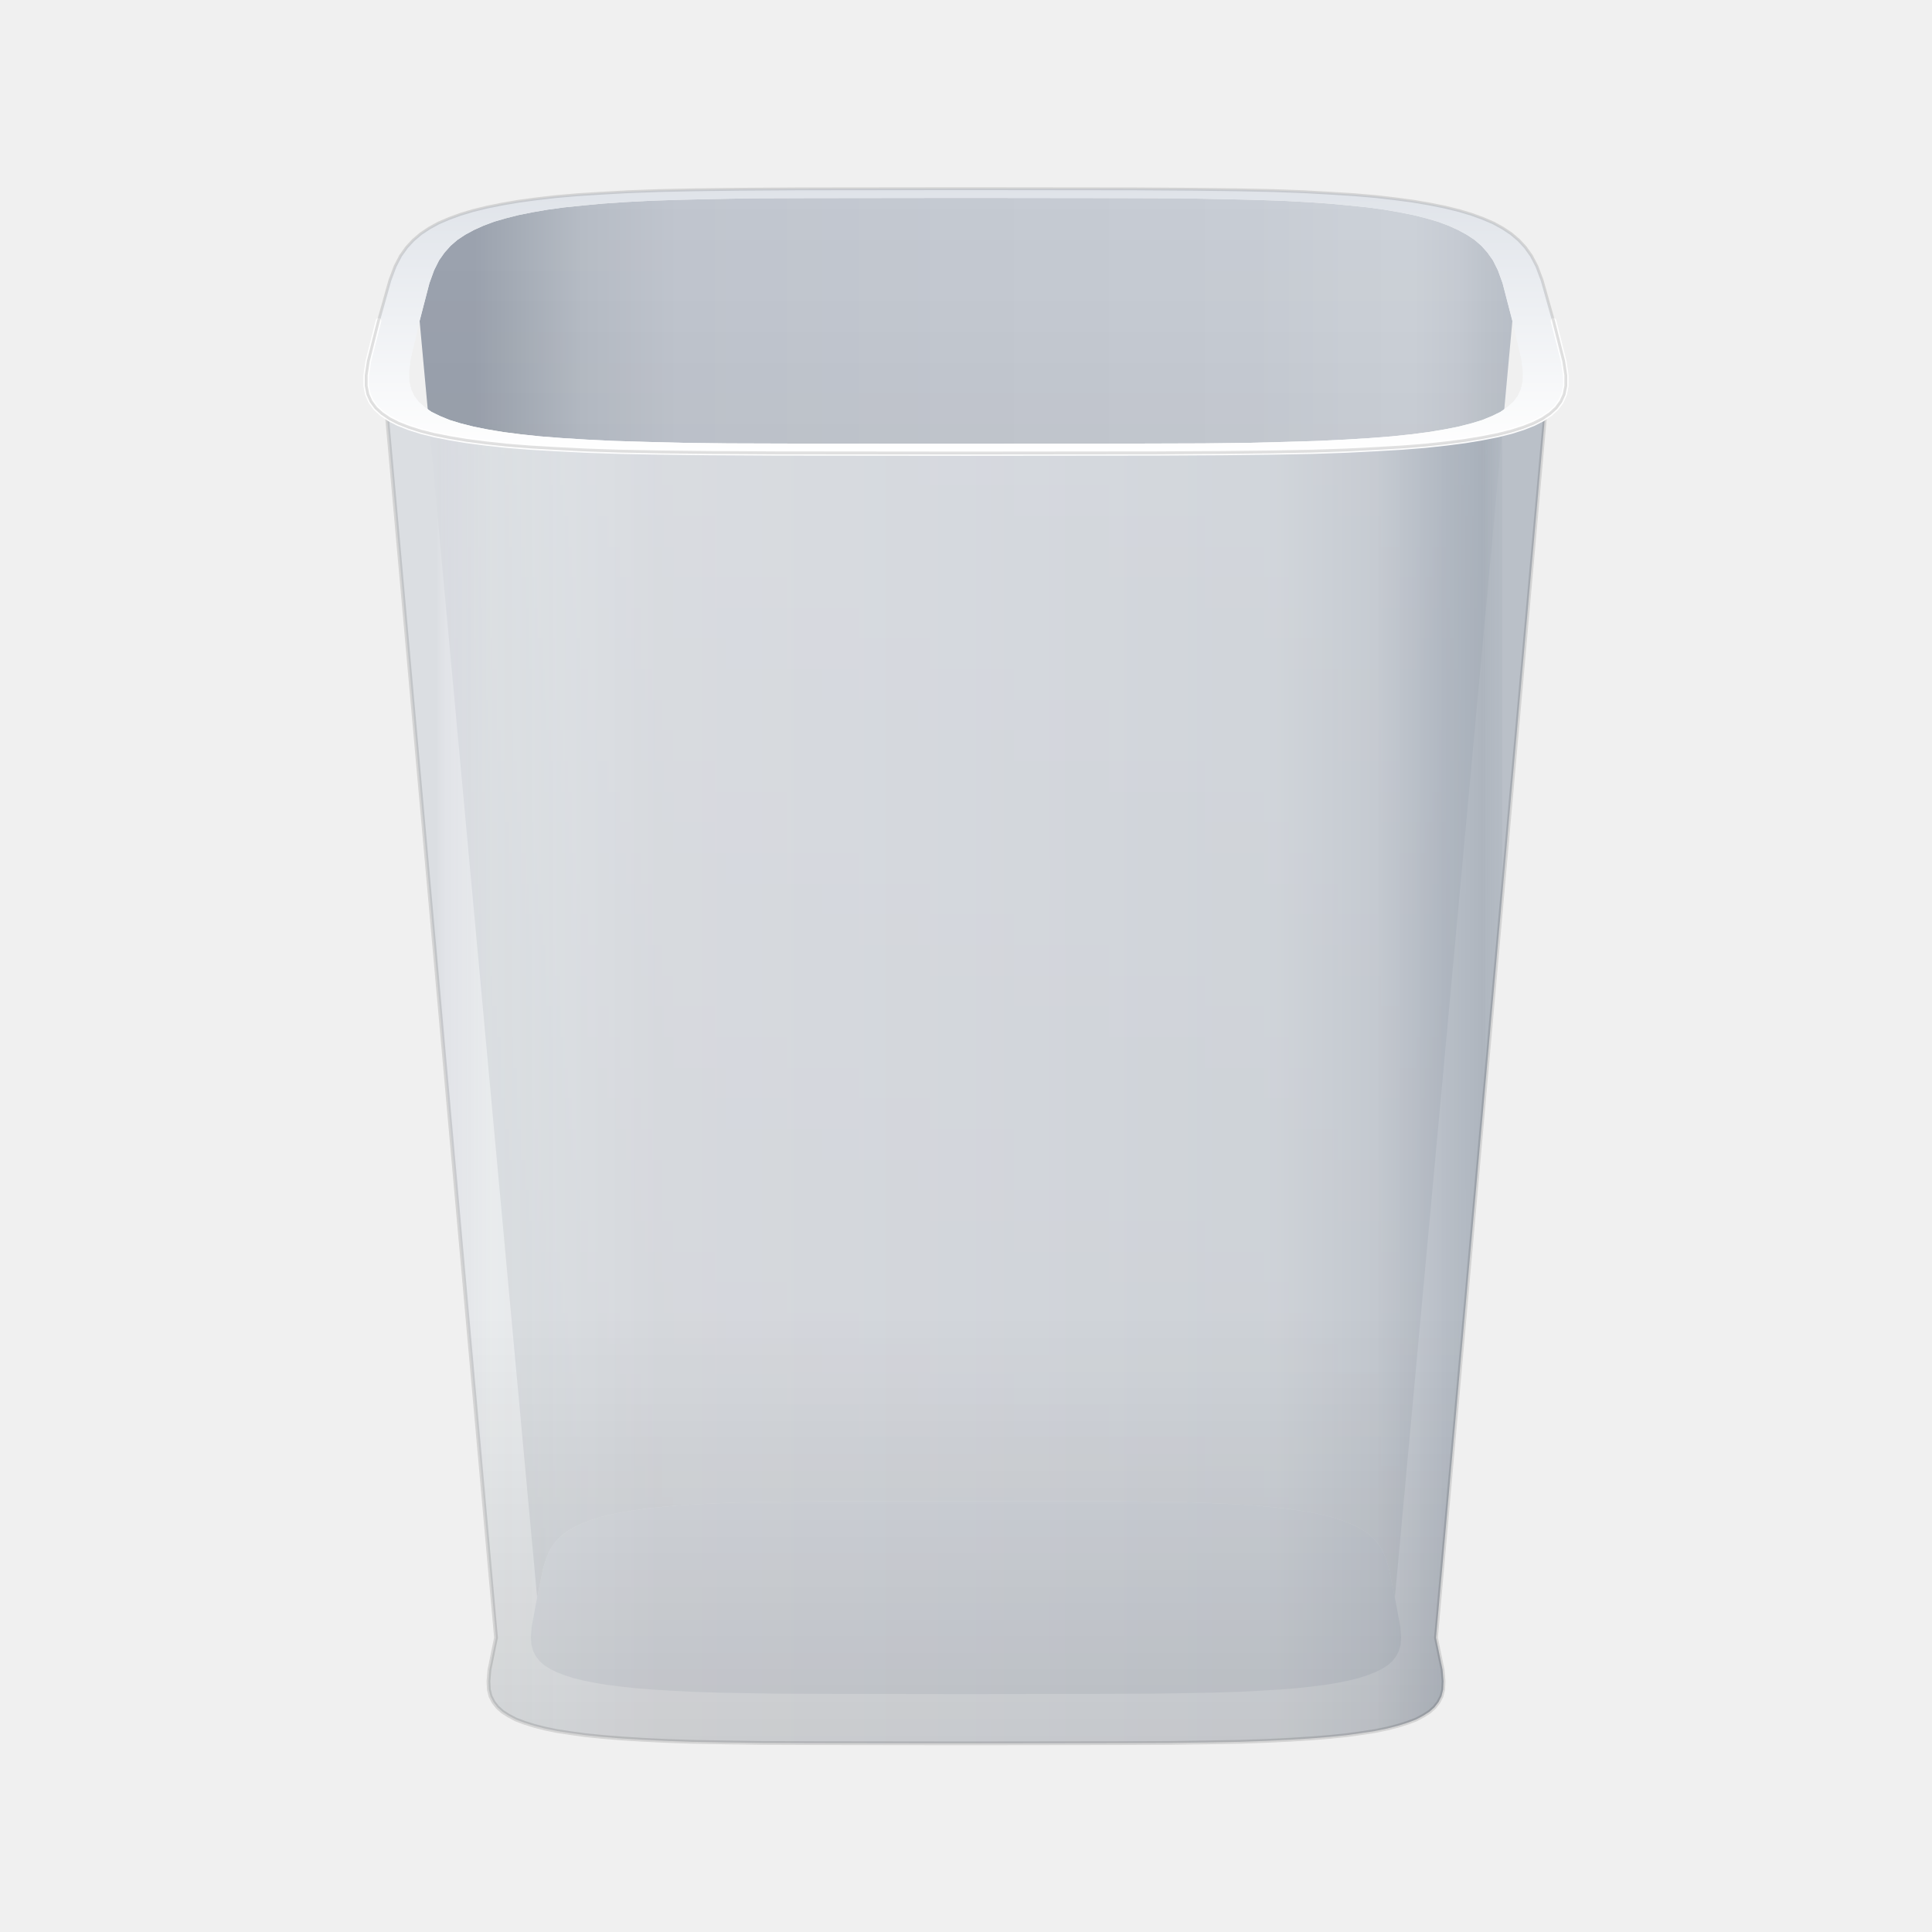
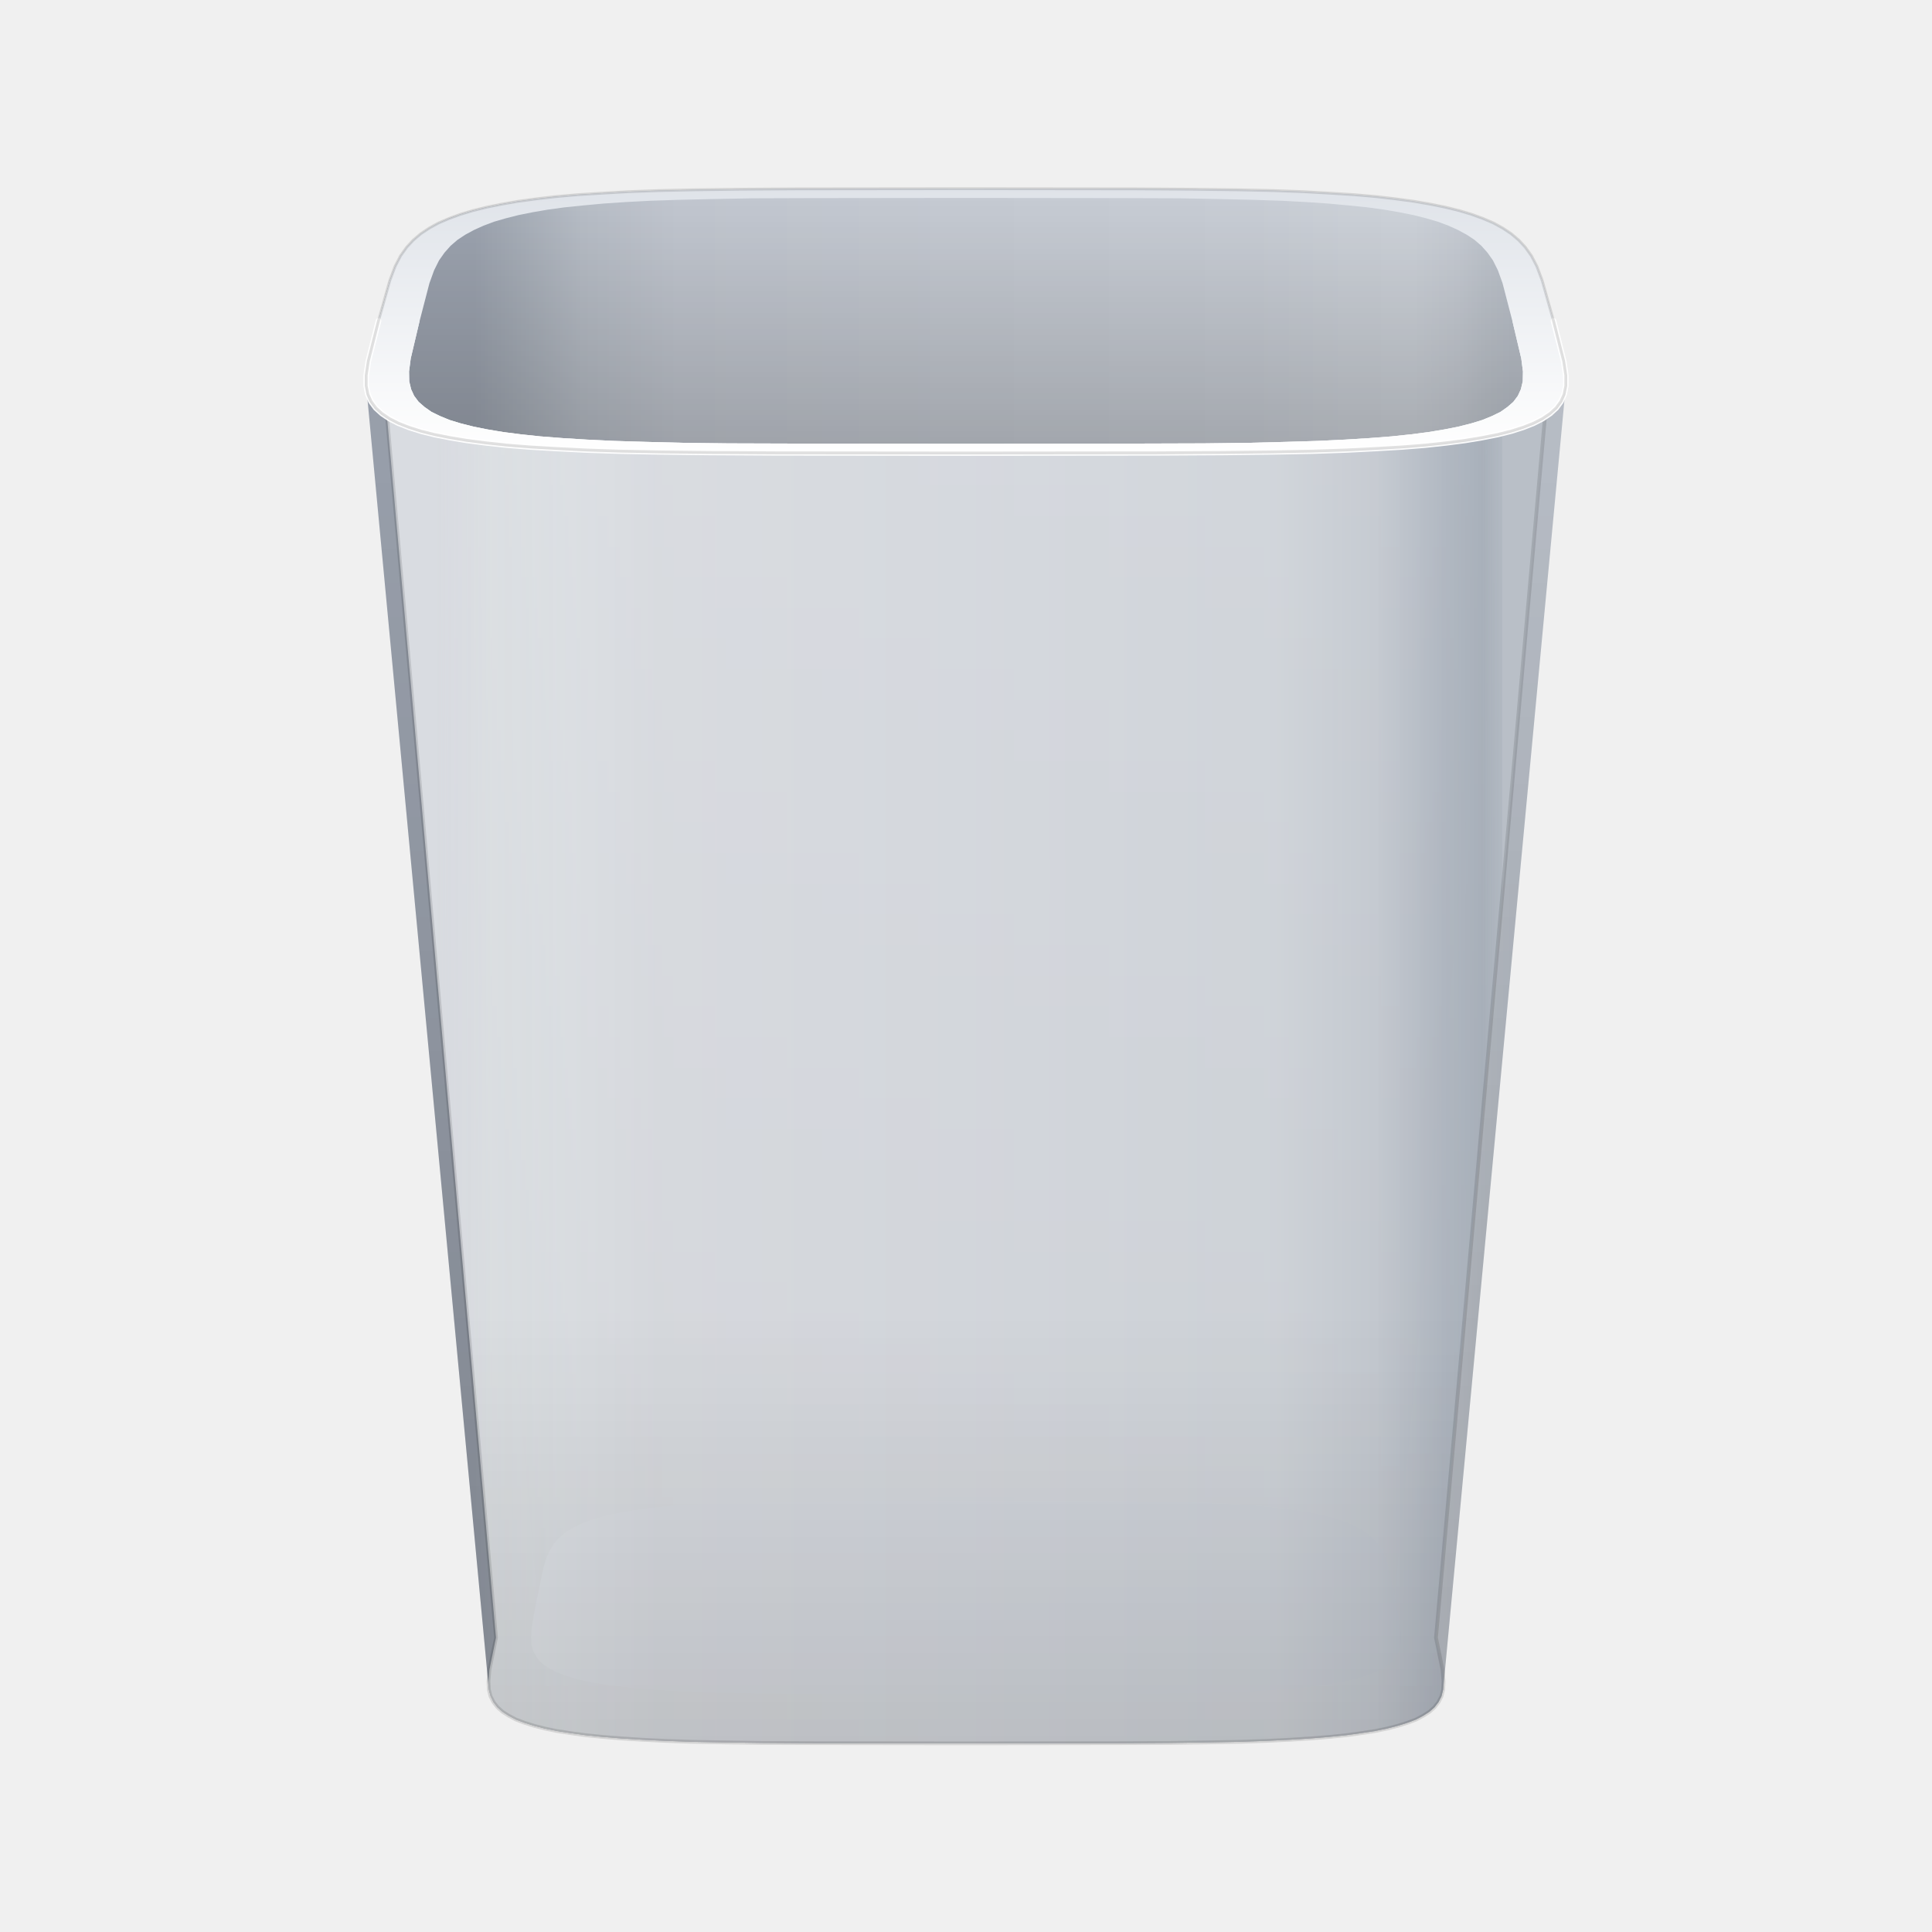
<svg xmlns="http://www.w3.org/2000/svg" viewBox="0 0 1024 1024" width="1024" height="1024">
  <defs>
    <linearGradient id="inner" gradientUnits="userSpaceOnUse" x1="222.4" y1="0" x2="801.6" y2="0">
      <stop offset="0" stop-color="#9ca3af" stop-opacity="1.000" />
      <stop offset="0.023" stop-color="#9ca3af" stop-opacity="1.000" />
      <stop offset="0.05" stop-color="#9ca3af" stop-opacity="1.000" />
      <stop offset="0.091" stop-color="#a7aeb8" stop-opacity="1.000" />
      <stop offset="0.149" stop-color="#b7bdc6" stop-opacity="1.000" />
      <stop offset="0.237" stop-color="#c1c6cf" stop-opacity="1.000" />
      <stop offset="0.5" stop-color="#c5cad2" stop-opacity="1.000" />
      <stop offset="0.762" stop-color="#c8cdd5" stop-opacity="1.000" />
      <stop offset="0.851" stop-color="#ccd1d8" stop-opacity="1.000" />
      <stop offset="0.909" stop-color="#cdd2d9" stop-opacity="1.000" />
      <stop offset="0.95" stop-color="#c7ccd4" stop-opacity="1.000" />
      <stop offset="0.977" stop-color="#bfc5cd" stop-opacity="1.000" />
      <stop offset="1" stop-color="#bbc1ca" stop-opacity="1.000" />
    </linearGradient>
    <linearGradient id="deep" x1="0" y1="0" x2="0" y2="1">
      <stop offset="0" stop-color="#000000" stop-opacity="0" />
      <stop offset="1" stop-color="#000000" stop-opacity="0.18" />
    </linearGradient>
    <linearGradient id="rim" gradientUnits="userSpaceOnUse" x1="0" y1="100.0" x2="0" y2="240.1">
      <stop offset="0" stop-color="#dfe3e9" />
      <stop offset="1" stop-color="#ffffff" />
    </linearGradient>
    <linearGradient id="wall" gradientUnits="userSpaceOnUse" x1="226.5" y1="0" x2="797.5" y2="0">
      <stop offset="0.009" stop-color="#dadee2" stop-opacity="0.984" />
      <stop offset="0.002" stop-color="#dcdfe3" stop-opacity="0.951" />
      <stop offset="0.02" stop-color="#e1e3e8" stop-opacity="0.894" />
      <stop offset="0.058" stop-color="#e7eaec" stop-opacity="0.853" />
      <stop offset="0.118" stop-color="#e5e8eb" stop-opacity="0.841" />
      <stop offset="0.213" stop-color="#dfe1e5" stop-opacity="0.840" />
      <stop offset="0.5" stop-color="#dadde2" stop-opacity="0.840" />
      <stop offset="0.787" stop-color="#d4d8dd" stop-opacity="0.840" />
      <stop offset="0.882" stop-color="#c6cbd2" stop-opacity="0.841" />
      <stop offset="0.942" stop-color="#afb6c0" stop-opacity="0.853" />
      <stop offset="0.98" stop-color="#a7afb9" stop-opacity="0.894" />
      <stop offset="0.998" stop-color="#b2b9c2" stop-opacity="0.951" />
      <stop offset="0.991" stop-color="#b9bfc7" stop-opacity="0.984" />
    </linearGradient>
    <linearGradient id="foot" x1="0" y1="0" x2="0" y2="1">
      <stop offset="0.7" stop-color="#000000" stop-opacity="0" />
      <stop offset="1" stop-color="#000000" stop-opacity="0.1" />
    </linearGradient>
    <clipPath id="wallclip">
      <path d="M200.6,170.1 L195.2,191.5 L194.1,199.0 L194.1,204.5 L195.0,209.0 L196.7,212.8 L199.2,216.2 L202.5,219.2 L206.5,221.9 L211.2,224.3 L216.8,226.5 L223.1,228.5 L230.3,230.3 L238.4,231.9 L247.4,233.4 L257.5,234.7 L268.6,235.9 L281.1,236.9 L295.0,237.7 L310.7,238.5 L328.7,239.1 L349.9,239.5 L375.8,239.8 L411.2,240.0 L512.0,240.1 L612.8,240.0 L648.2,239.8 L674.1,239.5 L695.3,239.1 L713.3,238.5 L729.0,237.7 L742.9,236.9 L755.4,235.9 L766.5,234.7 L776.6,233.4 L785.6,231.9 L793.7,230.3 L800.9,228.5 L807.2,226.5 L812.8,224.3 L817.5,221.9 L821.5,219.2 L824.8,216.2 L827.3,212.8 L829.0,209.0 L829.9,204.5 L829.9,199.0 L828.8,191.5 L823.4,170.1 L761.1,868.0 L764.6,885.1 L765.1,891.1 L764.9,895.5 L764.0,899.1 L762.4,902.2 L760.3,904.9 L757.6,907.3 L754.3,909.4 L750.5,911.4 L746.0,913.1 L740.9,914.7 L735.1,916.2 L728.7,917.5 L721.5,918.6 L713.5,919.7 L704.6,920.6 L694.7,921.4 L683.7,922.1 L671.2,922.7 L657.0,923.2 L640.2,923.5 L619.7,923.8 L591.8,923.9 L512.0,924.0 L432.2,923.9 L404.3,923.8 L383.8,923.5 L367.0,923.2 L352.8,922.7 L340.3,922.1 L329.3,921.4 L319.4,920.6 L310.5,919.7 L302.5,918.6 L295.3,917.5 L288.9,916.2 L283.1,914.7 L278.0,913.1 L273.5,911.4 L269.7,909.4 L266.4,907.3 L263.7,904.9 L261.6,902.2 L260.0,899.1 L259.1,895.5 L258.9,891.1 L259.4,885.1 L262.9,868.0 Z" />
    </clipPath>
  </defs>
+   <path d="M194.1,199.0 L195.2,191.5 L200.6,170.1 L206.6,148.7 L209.4,141.2 L212.3,135.6 L215.5,131.1 L219.0,127.3 L223.0,123.9 L227.5,120.9 L232.4,118.2 L237.9,115.8 L244.0,113.6 L250.7,111.6 L258.0,109.8 L265.9,108.2 L274.6,106.7 L284.2,105.4 L294.6,104.2 L306.1,103.2 L318.8,102.4 L333.0,101.6 L349.2,101.0 L368.1,100.6 L391.2,100.3 L422.6,100.1 L512.0,100.0 L601.4,100.1 L632.8,100.3 L655.9,100.6 L674.8,101.0 L691.0,101.6 L705.2,102.4 L717.9,103.2 L729.4,104.2 L739.8,105.4 L749.4,106.7 L758.1,108.2 L766.0,109.8 L773.3,111.6 L780.0,113.6 L786.0,115.8 L791.5,118.2 L796.5,120.9 L801.0,123.9 L805.0,127.3 L808.5,131.1 L811.7,135.6 L814.6,141.2 L817.4,148.7 L823.4,170.1 L828.8,191.5 L829.9,199.0 L829.9,204.5 L764.9,895.5 L764.0,899.1 L762.4,902.2 L760.3,904.9 L757.6,907.3 L754.3,909.4 L750.5,911.4 L746.0,913.1 L740.9,914.7 L735.1,916.2 L728.7,917.5 L721.5,918.6 L713.5,919.7 L704.6,920.6 L694.7,921.4 L683.7,922.1 L671.2,922.7 L657.0,923.2 L640.2,923.5 L619.7,923.8 L591.8,924.0 L512.0,924.0 L432.2,924.0 L404.3,923.8 L383.8,923.5 L367.0,923.2 L352.8,922.7 L340.3,922.1 L329.3,921.4 L319.4,920.6 L310.5,919.7 L302.5,918.6 L295.3,917.5 L288.9,916.2 L283.1,914.7 L278.0,913.1 L273.5,911.4 L269.7,909.4 L266.4,907.3 L263.7,904.9 L261.6,902.2 L260.1,899.1 L259.1,895.5 L194.1,204.5 Z" fill="url(#inner)" />
+   <path d="M194.1,199.0 L195.2,191.5 L200.6,170.1 L206.6,148.7 L209.4,141.2 L212.3,135.6 L215.5,131.1 L219.0,127.3 L223.0,123.9 L227.5,120.9 L232.4,118.2 L237.9,115.8 L244.0,113.6 L250.7,111.6 L258.0,109.8 L265.9,108.2 L274.6,106.7 L284.2,105.4 L294.6,104.2 L306.1,103.2 L318.8,102.4 L333.0,101.6 L349.2,101.0 L368.1,100.6 L391.2,100.3 L422.6,100.1 L512.0,100.0 L601.4,100.1 L632.8,100.3 L655.9,100.6 L674.8,101.0 L691.0,101.6 L705.2,102.4 L717.9,103.2 L729.4,104.2 L739.8,105.4 L749.4,106.7 L758.1,108.2 L766.0,109.8 L773.3,111.6 L780.0,113.6 L786.0,115.8 L791.5,118.2 L796.5,120.9 L801.0,123.9 L805.0,127.3 L808.5,131.1 L811.7,135.6 L814.6,141.2 L817.4,148.7 L823.4,170.1 L828.8,191.5 L829.9,199.0 L829.9,204.5 L764.9,895.5 L764.0,899.1 L762.4,902.2 L760.3,904.9 L757.6,907.3 L754.3,909.4 L750.5,911.4 L746.0,913.1 L740.9,914.7 L735.1,916.2 L728.7,917.5 L721.5,918.6 L713.5,919.7 L704.6,920.6 L694.7,921.4 L683.7,922.1 L671.2,922.7 L657.0,923.2 L640.2,923.5 L619.7,923.8 L591.8,924.0 L512.0,924.0 L432.2,924.0 L404.3,923.8 L383.8,923.5 L367.0,923.2 L352.8,922.7 L340.3,922.1 L329.3,921.4 L319.4,920.6 L310.5,919.7 L302.5,918.6 L295.3,917.5 L288.9,916.2 L283.1,914.7 L278.0,913.1 L273.5,911.4 L269.7,909.4 L266.4,907.3 L263.7,904.9 L261.6,902.2 L260.1,899.1 L259.1,895.5 L194.1,204.5 Z" fill="url(#deep)" />
  <path d="M739.3,846.7 L736.1,831.1 L734.4,825.6 L732.6,821.6 L730.5,818.3 L728.1,815.5 L725.3,813.0 L722.2,810.8 L718.6,808.9 L714.7,807.1 L710.3,805.5 L705.5,804.0 L700.2,802.7 L694.3,801.5 L688.0,800.5 L681.0,799.5 L673.3,798.7 L664.8,797.9 L655.4,797.3 L644.9,796.8 L632.9,796.3 L618.9,796.0 L601.7,795.8 L578.4,795.6 L512.0,795.6 L445.6,795.6 L422.3,795.8 L405.1,796.0 L391.1,796.3 L379.1,796.8 L368.6,797.3 L359.2,797.9 L350.7,798.7 L343.0,799.5 L336.0,800.5 L329.7,801.5 L323.8,802.7 L318.5,804.0 L313.7,805.5 L309.3,807.1 L305.4,808.9 L301.8,810.8 L298.7,813.0 L295.9,815.5 L293.5,818.3 L291.4,821.6 L289.6,825.6 L287.9,831.1 L284.7,846.7 L281.8,862.3 L281.4,867.8 L281.7,871.8 L282.6,875.1 L284.1,877.9 L286.0,880.4 L288.5,882.6 L291.5,884.5 L295.1,886.3 L299.2,887.9 L303.8,889.4 L309.1,890.7 L315.0,891.9 L321.5,893.0 L328.8,893.9 L336.9,894.8 L345.9,895.5 L355.9,896.1 L367.3,896.7 L380.2,897.1 L395.4,897.4 L414.1,897.7 L439.5,897.8 L512.0,897.9 L584.5,897.8 L609.9,897.7 L628.6,897.4 L643.8,897.1 L656.7,896.7 L668.1,896.1 L678.1,895.5 L687.1,894.8 L695.2,893.9 L702.5,893.0 L709.0,891.9 L714.9,890.7 L720.2,889.4 L724.8,887.9 L728.9,886.3 L732.5,884.5 L735.5,882.6 L738.0,880.4 L739.9,877.9 L741.4,875.1 L742.3,871.8 L742.6,867.8 L742.2,862.3 Z" fill="#a3aab6" />
  <path d="M222.4,170.1 L227.6,150.1 L230.1,143.2 L232.7,138.0 L235.6,133.9 L238.8,130.3 L242.5,127.1 L246.6,124.4 L251.2,121.9 L256.3,119.6 L261.9,117.5 L268.1,115.7 L274.8,114.0 L282.3,112.5 L290.4,111.1 L299.2,109.9 L309.0,108.9 L319.7,107.9 L331.5,107.1 L344.8,106.4 L359.9,105.9 L377.6,105.5 L399.1,105.1 L428.4,105.0 L512.0,104.9 L595.6,105.0 L624.9,105.1 L646.4,105.5 L664.1,105.9 L679.2,106.4 L692.5,107.1 L704.3,107.9 L715.0,108.9 L724.8,109.9 L733.6,111.1 L741.7,112.5 L749.2,114.0 L755.9,115.7 L762.1,117.5 L767.7,119.6 L772.8,121.9 L777.4,124.4 L781.5,127.1 L785.2,130.3 L788.4,133.9 L791.3,138.0 L793.9,143.2 L796.4,150.1 L801.6,170.1 L739.3,846.7 L736.1,831.1 L734.4,825.6 L732.6,821.6 L730.5,818.3 L728.1,815.5 L725.3,813.0 L722.2,810.8 L718.6,808.9 L714.7,807.1 L710.3,805.5 L705.5,804.0 L700.2,802.7 L694.3,801.5 L688.0,800.5 L681.0,799.5 L673.3,798.7 L664.8,797.9 L655.4,797.3 L644.9,796.8 L632.9,796.3 L618.9,796.0 L601.7,795.8 L578.4,795.6 L512.0,795.6 L445.6,795.6 L422.3,795.8 L405.1,796.0 L391.1,796.3 L379.1,796.8 L368.6,797.3 L359.2,797.9 L350.7,798.7 L343.0,799.5 L336.0,800.5 L329.7,801.5 L323.8,802.7 L318.5,804.0 L313.7,805.5 L309.3,807.1 L305.4,808.9 L301.8,810.8 L298.7,813.0 L295.9,815.5 L293.5,818.3 L291.4,821.6 L289.6,825.6 L287.9,831.1 L284.7,846.7 Z" fill="url(#inner)" />
  <path d="M222.4,170.1 L227.6,150.1 L230.1,143.2 L232.7,138.0 L235.6,133.9 L238.8,130.3 L242.5,127.1 L246.6,124.4 L251.2,121.9 L256.3,119.6 L261.9,117.5 L268.1,115.7 L274.8,114.0 L282.3,112.5 L290.4,111.1 L299.2,109.9 L309.0,108.9 L319.7,107.9 L331.5,107.1 L344.8,106.4 L359.9,105.9 L377.6,105.5 L399.1,105.1 L428.4,105.0 L512.0,104.9 L595.6,105.0 L624.9,105.1 L646.4,105.5 L664.1,105.9 L679.2,106.4 L692.5,107.1 L704.3,107.9 L715.0,108.9 L724.8,109.9 L733.6,111.1 L741.7,112.5 L749.2,114.0 L755.9,115.7 L762.1,117.5 L767.7,119.6 L772.8,121.9 L777.4,124.4 L781.5,127.1 L785.2,130.3 L788.4,133.9 L791.3,138.0 L793.9,143.2 L796.4,150.1 L801.6,170.1 L739.3,846.7 L736.1,831.1 L734.4,825.6 L732.6,821.6 L730.5,818.3 L728.1,815.5 L725.3,813.0 L722.2,810.8 L718.6,808.9 L714.7,807.1 L710.3,805.5 L705.5,804.0 L700.2,802.7 L694.3,801.5 L688.0,800.5 L681.0,799.5 L673.3,798.7 L664.8,797.9 L655.4,797.3 L644.9,796.8 L632.9,796.3 L618.9,796.0 L601.7,795.8 L578.4,795.6 L512.0,795.6 L445.6,795.6 L422.3,795.8 L405.1,796.0 L391.1,796.3 L379.1,796.8 L368.6,797.3 L359.2,797.9 L350.7,798.7 L343.0,799.5 L336.0,800.5 L329.7,801.5 L323.8,802.7 L318.5,804.0 L313.7,805.5 L309.3,807.1 L305.4,808.9 L301.8,810.8 L298.7,813.0 L295.9,815.5 L293.5,818.3 L291.4,821.6 L289.6,825.6 L287.9,831.1 L284.7,846.7 Z" fill="url(#deep)" />
+   <path d="M801.6,170.1 L796.4,150.1 L793.9,143.2 L791.3,138.0 L788.4,133.9 L785.2,130.3 L781.5,127.1 L777.4,124.4 L772.8,121.9 L767.7,119.6 L762.1,117.5 L755.9,115.7 L749.2,114.0 L741.7,112.5 L733.6,111.1 L724.8,109.9 L715.0,108.9 L704.3,107.9 L692.5,107.1 L679.2,106.4 L664.1,105.9 L646.4,105.5 L624.9,105.1 L595.6,105.0 L512.0,104.9 L428.4,105.0 L399.1,105.1 L377.6,105.5 L359.9,105.9 L344.8,106.4 L331.5,107.1 L319.7,107.9 L309.0,108.9 L299.2,109.9 L290.4,111.1 L282.3,112.5 L274.8,114.0 L268.1,115.7 L261.9,117.5 L256.3,119.6 L251.2,121.9 L246.6,124.4 L242.5,127.1 L238.8,130.3 L235.6,133.9 L232.7,138.0 L230.1,143.2 L227.6,150.1 L222.4,170.1 L217.7,190.0 L216.8,196.9 L216.9,202.1 L217.9,206.3 L219.5,209.8 L221.9,213.0 L225.0,215.7 L228.7,218.3 L233.2,220.5 L238.3,222.6 L244.2,224.4 L250.9,226.1 L258.4,227.6 L266.8,229.0 L276.1,230.2 L286.5,231.3 L298.1,232.2 L311.0,233.0 L325.5,233.7 L342.2,234.2 L361.8,234.7 L385.9,235.0 L418.6,235.1 L512.0,235.2 L605.4,235.1 L638.1,235.0 L662.2,234.7 L681.8,234.2 L698.5,233.7 L713.0,233.0 L725.9,232.2 L737.5,231.3 L747.9,230.2 L757.2,229.0 L765.6,227.6 L773.1,226.1 L779.8,224.4 L785.7,222.6 L790.8,220.5 L795.3,218.3 L799.0,215.7 L802.1,213.0 L804.5,209.8 L806.1,206.3 L807.1,202.1 L807.2,196.9 L806.3,190.0 Z" fill="url(#inner)" />
+   <path d="M801.6,170.1 L796.4,150.1 L793.9,143.2 L791.3,138.0 L788.4,133.9 L785.2,130.3 L781.5,127.1 L777.4,124.4 L772.8,121.9 L767.7,119.6 L762.1,117.5 L755.9,115.7 L749.2,114.0 L741.7,112.5 L733.6,111.1 L724.8,109.9 L715.0,108.9 L704.3,107.9 L692.5,107.1 L679.2,106.4 L664.1,105.9 L646.4,105.5 L624.9,105.1 L595.6,105.0 L512.0,104.9 L428.4,105.0 L399.1,105.1 L377.6,105.5 L359.9,105.9 L344.8,106.4 L331.5,107.1 L319.7,107.9 L309.0,108.9 L299.2,109.9 L290.4,111.1 L282.3,112.5 L274.8,114.0 L268.1,115.7 L261.9,117.5 L256.3,119.6 L251.2,121.9 L246.6,124.4 L242.5,127.1 L238.8,130.3 L235.6,133.9 L232.7,138.0 L230.1,143.2 L227.6,150.1 L222.4,170.1 L217.7,190.0 L216.8,196.9 L216.9,202.1 L217.9,206.3 L219.5,209.8 L221.9,213.0 L225.0,215.7 L228.7,218.3 L233.2,220.5 L238.3,222.6 L244.2,224.4 L250.9,226.1 L258.4,227.6 L266.8,229.0 L276.1,230.2 L286.5,231.3 L298.1,232.2 L311.0,233.0 L325.5,233.7 L342.2,234.2 L361.8,234.7 L385.9,235.0 L418.6,235.1 L512.0,235.2 L605.4,235.1 L638.1,235.0 L662.2,234.7 L681.8,234.2 L698.5,233.7 L713.0,233.0 L725.9,232.2 L737.5,231.3 L747.9,230.2 L757.2,229.0 L765.6,227.6 L773.1,226.1 L779.8,224.4 L785.7,222.6 L790.8,220.5 L795.3,218.3 L799.0,215.7 L802.1,213.0 L804.5,209.8 L806.1,206.3 L807.1,202.1 L807.2,196.9 L806.3,190.0 Z" fill="url(#deep)" />
  <path d="M823.4,170.1 L817.4,148.7 L814.6,141.2 L811.7,135.6 L808.5,131.1 L805.0,127.3 L801.0,123.9 L796.5,120.9 L791.6,118.2 L786.0,115.8 L780.0,113.6 L773.3,111.6 L766.0,109.8 L758.1,108.2 L749.4,106.7 L739.8,105.4 L729.4,104.2 L717.9,103.2 L705.2,102.4 L691.0,101.6 L674.8,101.0 L655.9,100.6 L632.8,100.3 L601.4,100.1 L512.0,100.0 L422.6,100.1 L391.2,100.3 L368.1,100.6 L349.2,101.0 L333.0,101.6 L318.8,102.4 L306.1,103.2 L294.6,104.2 L284.2,105.4 L274.6,106.7 L265.9,108.2 L258.0,109.8 L250.7,111.6 L244.0,113.6 L238.0,115.8 L232.4,118.2 L227.5,120.9 L223.0,123.9 L219.0,127.3 L215.5,131.1 L212.3,135.6 L209.4,141.2 L206.6,148.7 L200.6,170.1 L195.2,191.5 L194.1,199.0 L194.1,204.5 L195.0,209.0 L196.7,212.8 L199.2,216.2 L202.5,219.2 L206.5,221.9 L211.2,224.3 L216.8,226.5 L223.1,228.5 L230.3,230.3 L238.4,231.9 L247.4,233.4 L257.5,234.7 L268.6,235.9 L281.1,236.9 L295.0,237.7 L310.7,238.5 L328.7,239.1 L349.9,239.5 L375.8,239.8 L411.2,240.0 L512.0,240.1 L612.8,240.0 L648.2,239.8 L674.1,239.5 L695.3,239.1 L713.3,238.5 L729.0,237.7 L742.9,236.9 L755.4,235.9 L766.5,234.7 L776.6,233.4 L785.6,231.9 L793.7,230.3 L800.9,228.5 L807.2,226.5 L812.8,224.3 L817.5,221.9 L821.5,219.2 L824.8,216.2 L827.3,212.8 L829.0,209.0 L829.9,204.5 L829.9,199.0 L828.8,191.5 Z M801.6,170.1 L796.4,150.1 L793.9,143.2 L791.3,138.0 L788.4,133.9 L785.2,130.3 L781.5,127.1 L777.4,124.4 L772.8,121.9 L767.7,119.6 L762.1,117.5 L755.9,115.7 L749.2,114.0 L741.7,112.5 L733.6,111.1 L724.8,109.9 L715.0,108.9 L704.3,107.9 L692.5,107.1 L679.2,106.4 L664.1,105.9 L646.4,105.5 L624.9,105.1 L595.6,105.0 L512.0,104.9 L428.4,105.0 L399.1,105.1 L377.6,105.5 L359.9,105.9 L344.8,106.4 L331.5,107.1 L319.7,107.9 L309.0,108.9 L299.2,109.9 L290.4,111.1 L282.3,112.5 L274.8,114.0 L268.1,115.7 L261.9,117.5 L256.3,119.6 L251.2,121.9 L246.6,124.4 L242.5,127.1 L238.8,130.3 L235.6,133.9 L232.7,138.0 L230.1,143.2 L227.6,150.1 L222.4,170.1 L217.7,190.0 L216.8,196.9 L216.9,202.1 L217.9,206.3 L219.5,209.8 L221.9,213.0 L225.0,215.7 L228.7,218.3 L233.2,220.5 L238.3,222.6 L244.2,224.4 L250.9,226.1 L258.4,227.6 L266.8,229.0 L276.1,230.2 L286.5,231.3 L298.1,232.2 L311.0,233.0 L325.5,233.7 L342.2,234.2 L361.8,234.7 L385.9,235.0 L418.6,235.1 L512.0,235.2 L605.4,235.1 L638.1,235.0 L662.2,234.7 L681.8,234.2 L698.5,233.7 L713.0,233.0 L725.9,232.2 L737.5,231.3 L747.9,230.2 L757.2,229.0 L765.6,227.6 L773.1,226.1 L779.8,224.4 L785.7,222.6 L790.8,220.5 L795.3,218.3 L799.0,215.7 L802.1,213.0 L804.5,209.8 L806.1,206.3 L807.1,202.1 L807.2,196.9 L806.3,190.0 Z" fill="url(#rim)" fill-rule="evenodd" />
  <path d="M200.6,170.1 L195.2,191.5 L194.1,199.0 L194.1,204.5 L195.0,209.0 L196.7,212.8 L199.2,216.2 L202.5,219.2 L206.5,221.9 L211.2,224.3 L216.8,226.5 L223.1,228.5 L230.3,230.3 L238.4,231.9 L247.4,233.4 L257.5,234.7 L268.6,235.9 L281.1,236.9 L295.0,237.7 L310.7,238.5 L328.7,239.1 L349.9,239.5 L375.8,239.8 L411.2,240.0 L512.0,240.1 L612.8,240.0 L648.2,239.8 L674.1,239.5 L695.3,239.1 L713.3,238.5 L729.0,237.7 L742.9,236.9 L755.4,235.9 L766.5,234.7 L776.6,233.4 L785.6,231.9 L793.7,230.3 L800.9,228.5 L807.2,226.5 L812.8,224.3 L817.5,221.9 L821.5,219.2 L824.8,216.2 L827.3,212.8 L829.0,209.0 L829.9,204.5 L829.9,199.0 L828.8,191.5 L823.4,170.1 L761.1,868.0 L764.6,885.1 L765.1,891.1 L764.9,895.5 L764.0,899.1 L762.4,902.2 L760.3,904.9 L757.6,907.3 L754.3,909.4 L750.5,911.4 L746.0,913.1 L740.9,914.7 L735.1,916.2 L728.7,917.5 L721.5,918.6 L713.5,919.7 L704.6,920.6 L694.7,921.4 L683.7,922.1 L671.2,922.7 L657.0,923.2 L640.2,923.5 L619.7,923.8 L591.8,923.9 L512.0,924.0 L432.2,923.9 L404.3,923.8 L383.8,923.5 L367.0,923.2 L352.8,922.7 L340.3,922.1 L329.3,921.4 L319.4,920.6 L310.5,919.7 L302.5,918.6 L295.3,917.5 L288.9,916.2 L283.1,914.7 L278.0,913.1 L273.5,911.4 L269.7,909.4 L266.4,907.3 L263.7,904.9 L261.6,902.2 L260.0,899.1 L259.1,895.5 L258.9,891.1 L259.4,885.1 L262.9,868.0 Z" fill="url(#wall)" />
  <path d="M200.6,170.1 L195.2,191.5 L194.1,199.0 L194.1,204.5 L195.0,209.0 L196.7,212.8 L199.2,216.2 L202.5,219.2 L206.5,221.9 L211.2,224.3 L216.8,226.5 L223.1,228.5 L230.3,230.3 L238.4,231.9 L247.4,233.4 L257.5,234.7 L268.6,235.9 L281.1,236.9 L295.0,237.7 L310.7,238.5 L328.7,239.1 L349.9,239.5 L375.8,239.8 L411.2,240.0 L512.0,240.1 L612.8,240.0 L648.2,239.8 L674.1,239.5 L695.3,239.1 L713.3,238.5 L729.0,237.7 L742.9,236.9 L755.4,235.9 L766.5,234.7 L776.6,233.4 L785.6,231.9 L793.7,230.3 L800.9,228.5 L807.2,226.5 L812.8,224.3 L817.5,221.9 L821.5,219.2 L824.8,216.2 L827.3,212.8 L829.0,209.0 L829.9,204.5 L829.9,199.0 L828.8,191.5 L823.4,170.1 L761.1,868.0 L764.6,885.1 L765.1,891.1 L764.9,895.5 L764.0,899.1 L762.4,902.2 L760.3,904.9 L757.6,907.3 L754.3,909.4 L750.5,911.4 L746.0,913.1 L740.9,914.7 L735.1,916.2 L728.7,917.5 L721.5,918.6 L713.5,919.7 L704.6,920.6 L694.7,921.4 L683.7,922.1 L671.2,922.7 L657.0,923.2 L640.2,923.5 L619.7,923.8 L591.8,923.9 L512.0,924.0 L432.2,923.9 L404.3,923.8 L383.8,923.5 L367.0,923.2 L352.8,922.7 L340.3,922.1 L329.3,921.4 L319.4,920.6 L310.5,919.7 L302.5,918.6 L295.3,917.5 L288.9,916.2 L283.1,914.7 L278.0,913.1 L273.5,911.4 L269.7,909.4 L266.4,907.3 L263.7,904.9 L261.6,902.2 L260.0,899.1 L259.1,895.5 L258.9,891.1 L259.4,885.1 L262.9,868.0 Z" fill="url(#foot)" />
  <path d="M200.6,170.1 L195.2,191.5 L194.1,199.0 L194.1,204.5 L195.0,209.0 L196.7,212.8 L199.2,216.2 L202.5,219.2 L206.5,221.9 L211.2,224.3 L216.8,226.5 L223.1,228.5 L230.3,230.3 L238.4,231.9 L247.4,233.4 L257.5,234.7 L268.6,235.9 L281.1,236.9 L295.0,237.7 L310.7,238.5 L328.7,239.1 L349.9,239.5 L375.8,239.8 L411.2,240.0 L512.0,240.1 L612.8,240.0 L648.2,239.8 L674.1,239.5 L695.3,239.1 L713.3,238.5 L729.0,237.7 L742.9,236.9 L755.4,235.9 L766.5,234.7 L776.6,233.4 L785.6,231.9 L793.7,230.3 L800.9,228.5 L807.2,226.5 L812.8,224.3 L817.5,221.9 L821.5,219.2 L824.8,216.2 L827.3,212.8 L829.0,209.0 L829.9,204.5 L829.9,199.0 L828.8,191.5 L823.4,170.1 L761.1,868.0 L764.6,885.1 L765.1,891.1 L764.9,895.5 L764.0,899.1 L762.4,902.2 L760.3,904.9 L757.6,907.3 L754.3,909.4 L750.5,911.4 L746.0,913.1 L740.9,914.7 L735.1,916.2 L728.7,917.5 L721.5,918.6 L713.5,919.7 L704.6,920.6 L694.7,921.4 L683.7,922.1 L671.2,922.7 L657.0,923.2 L640.2,923.5 L619.7,923.8 L591.8,923.9 L512.0,924.0 L432.2,923.9 L404.3,923.8 L383.8,923.5 L367.0,923.2 L352.8,922.7 L340.3,922.1 L329.3,921.4 L319.4,920.6 L310.5,919.7 L302.5,918.6 L295.3,917.5 L288.9,916.2 L283.1,914.7 L278.0,913.1 L273.5,911.4 L269.7,909.4 L266.4,907.3 L263.7,904.9 L261.6,902.2 L260.0,899.1 L259.1,895.5 L258.9,891.1 L259.4,885.1 L262.9,868.0 Z" fill="none" stroke="#000000" stroke-opacity="0.12" stroke-width="2" />
  <path d="M200.6,170.1 L195.2,191.5 L194.1,199.0 L194.1,204.5 L195.0,209.0 L196.7,212.8 L199.2,216.2 L202.5,219.2 L206.5,221.9 L211.2,224.3 L216.8,226.5 L223.1,228.5 L230.3,230.3 L238.4,231.9 L247.4,233.4 L257.5,234.7 L268.6,235.9 L281.1,236.9 L295.0,237.7 L310.7,238.5 L328.7,239.1 L349.9,239.5 L375.8,239.8 L411.2,240.0 L512.0,240.1 L612.8,240.0 L648.2,239.8 L674.1,239.5 L695.3,239.1 L713.3,238.5 L729.0,237.7 L742.9,236.9 L755.4,235.9 L766.5,234.7 L776.6,233.4 L785.6,231.9 L793.7,230.3 L800.9,228.5 L807.2,226.5 L812.8,224.3 L817.5,221.9 L821.5,219.2 L824.8,216.2 L827.3,212.8 L829.0,209.0 L829.9,204.5 L829.9,199.0 L828.8,191.5 L823.4,170.1 L801.6,170.1 L806.3,190.0 L807.2,196.9 L807.1,202.1 L806.1,206.3 L804.5,209.8 L802.1,213.0 L799.0,215.7 L795.3,218.3 L790.8,220.5 L785.7,222.6 L779.8,224.4 L773.1,226.1 L765.6,227.6 L757.2,229.0 L747.9,230.2 L737.5,231.3 L725.9,232.2 L713.0,233.0 L698.5,233.7 L681.8,234.2 L662.2,234.7 L638.1,235.0 L605.4,235.1 L512.0,235.2 L418.6,235.1 L385.9,235.0 L361.8,234.7 L342.2,234.2 L325.5,233.7 L311.0,233.0 L298.1,232.2 L286.5,231.3 L276.1,230.2 L266.8,229.0 L258.4,227.6 L250.9,226.1 L244.2,224.4 L238.3,222.6 L233.2,220.5 L228.7,218.3 L225.0,215.7 L221.9,213.0 L219.5,209.8 L217.9,206.3 L216.9,202.1 L216.8,196.9 L217.7,190.0 L222.4,170.1 Z" fill="url(#rim)" />
  <path d="M200.6,170.1 L195.2,191.5 L194.1,199.0 L194.1,204.5 L195.0,209.0 L196.7,212.8 L199.2,216.2 L202.5,219.2 L206.5,221.9 L211.2,224.3 L216.8,226.5 L223.1,228.5 L230.3,230.3 L238.4,231.9 L247.4,233.4 L257.5,234.7 L268.6,235.9 L281.1,236.9 L295.0,237.7 L310.7,238.5 L328.7,239.1 L349.9,239.5 L375.8,239.8 L411.2,240.0 L512.0,240.1 L612.8,240.0 L648.2,239.8 L674.1,239.5 L695.3,239.1 L713.3,238.5 L729.0,237.7 L742.9,236.9 L755.4,235.9 L766.5,234.7 L776.6,233.4 L785.6,231.9 L793.7,230.3 L800.9,228.5 L807.2,226.5 L812.8,224.3 L817.5,221.9 L821.5,219.2 L824.8,216.2 L827.3,212.8 L829.0,209.0 L829.9,204.5 L829.9,199.0 L828.8,191.5 L823.4,170.1" fill="none" stroke="#ffffff" stroke-opacity="0.95" stroke-width="3" stroke-linecap="round" />
  <path d="M823.4,170.1 L817.4,148.7 L814.6,141.2 L811.7,135.6 L808.5,131.1 L805.0,127.3 L801.0,123.9 L796.5,120.9 L791.6,118.2 L786.0,115.8 L780.0,113.6 L773.3,111.6 L766.0,109.8 L758.1,108.2 L749.4,106.7 L739.8,105.4 L729.4,104.2 L717.9,103.2 L705.2,102.4 L691.0,101.6 L674.8,101.0 L655.9,100.6 L632.8,100.3 L601.4,100.1 L512.0,100.0 L422.6,100.1 L391.2,100.3 L368.1,100.6 L349.2,101.0 L333.0,101.6 L318.8,102.4 L306.1,103.2 L294.6,104.2 L284.2,105.4 L274.6,106.7 L265.9,108.2 L258.0,109.8 L250.7,111.6 L244.0,113.6 L238.0,115.8 L232.4,118.2 L227.5,120.9 L223.0,123.9 L219.0,127.3 L215.5,131.1 L212.3,135.6 L209.4,141.2 L206.6,148.7 L200.6,170.1 L195.2,191.5 L194.1,199.0 L194.1,204.5 L195.0,209.0 L196.7,212.8 L199.2,216.2 L202.5,219.2 L206.5,221.9 L211.2,224.3 L216.8,226.5 L223.1,228.5 L230.3,230.3 L238.4,231.9 L247.4,233.4 L257.5,234.7 L268.6,235.9 L281.1,236.9 L295.0,237.7 L310.7,238.5 L328.7,239.1 L349.9,239.5 L375.8,239.8 L411.2,240.0 L512.0,240.1 L612.8,240.0 L648.2,239.8 L674.1,239.5 L695.3,239.1 L713.3,238.5 L729.0,237.7 L742.9,236.9 L755.4,235.9 L766.5,234.7 L776.6,233.4 L785.6,231.9 L793.7,230.3 L800.9,228.5 L807.2,226.5 L812.8,224.3 L817.5,221.9 L821.5,219.2 L824.8,216.2 L827.3,212.8 L829.0,209.0 L829.9,204.5 L829.9,199.0 L828.8,191.5 Z" fill="none" stroke="#000000" stroke-opacity="0.12" stroke-width="1.5" />
</svg>
